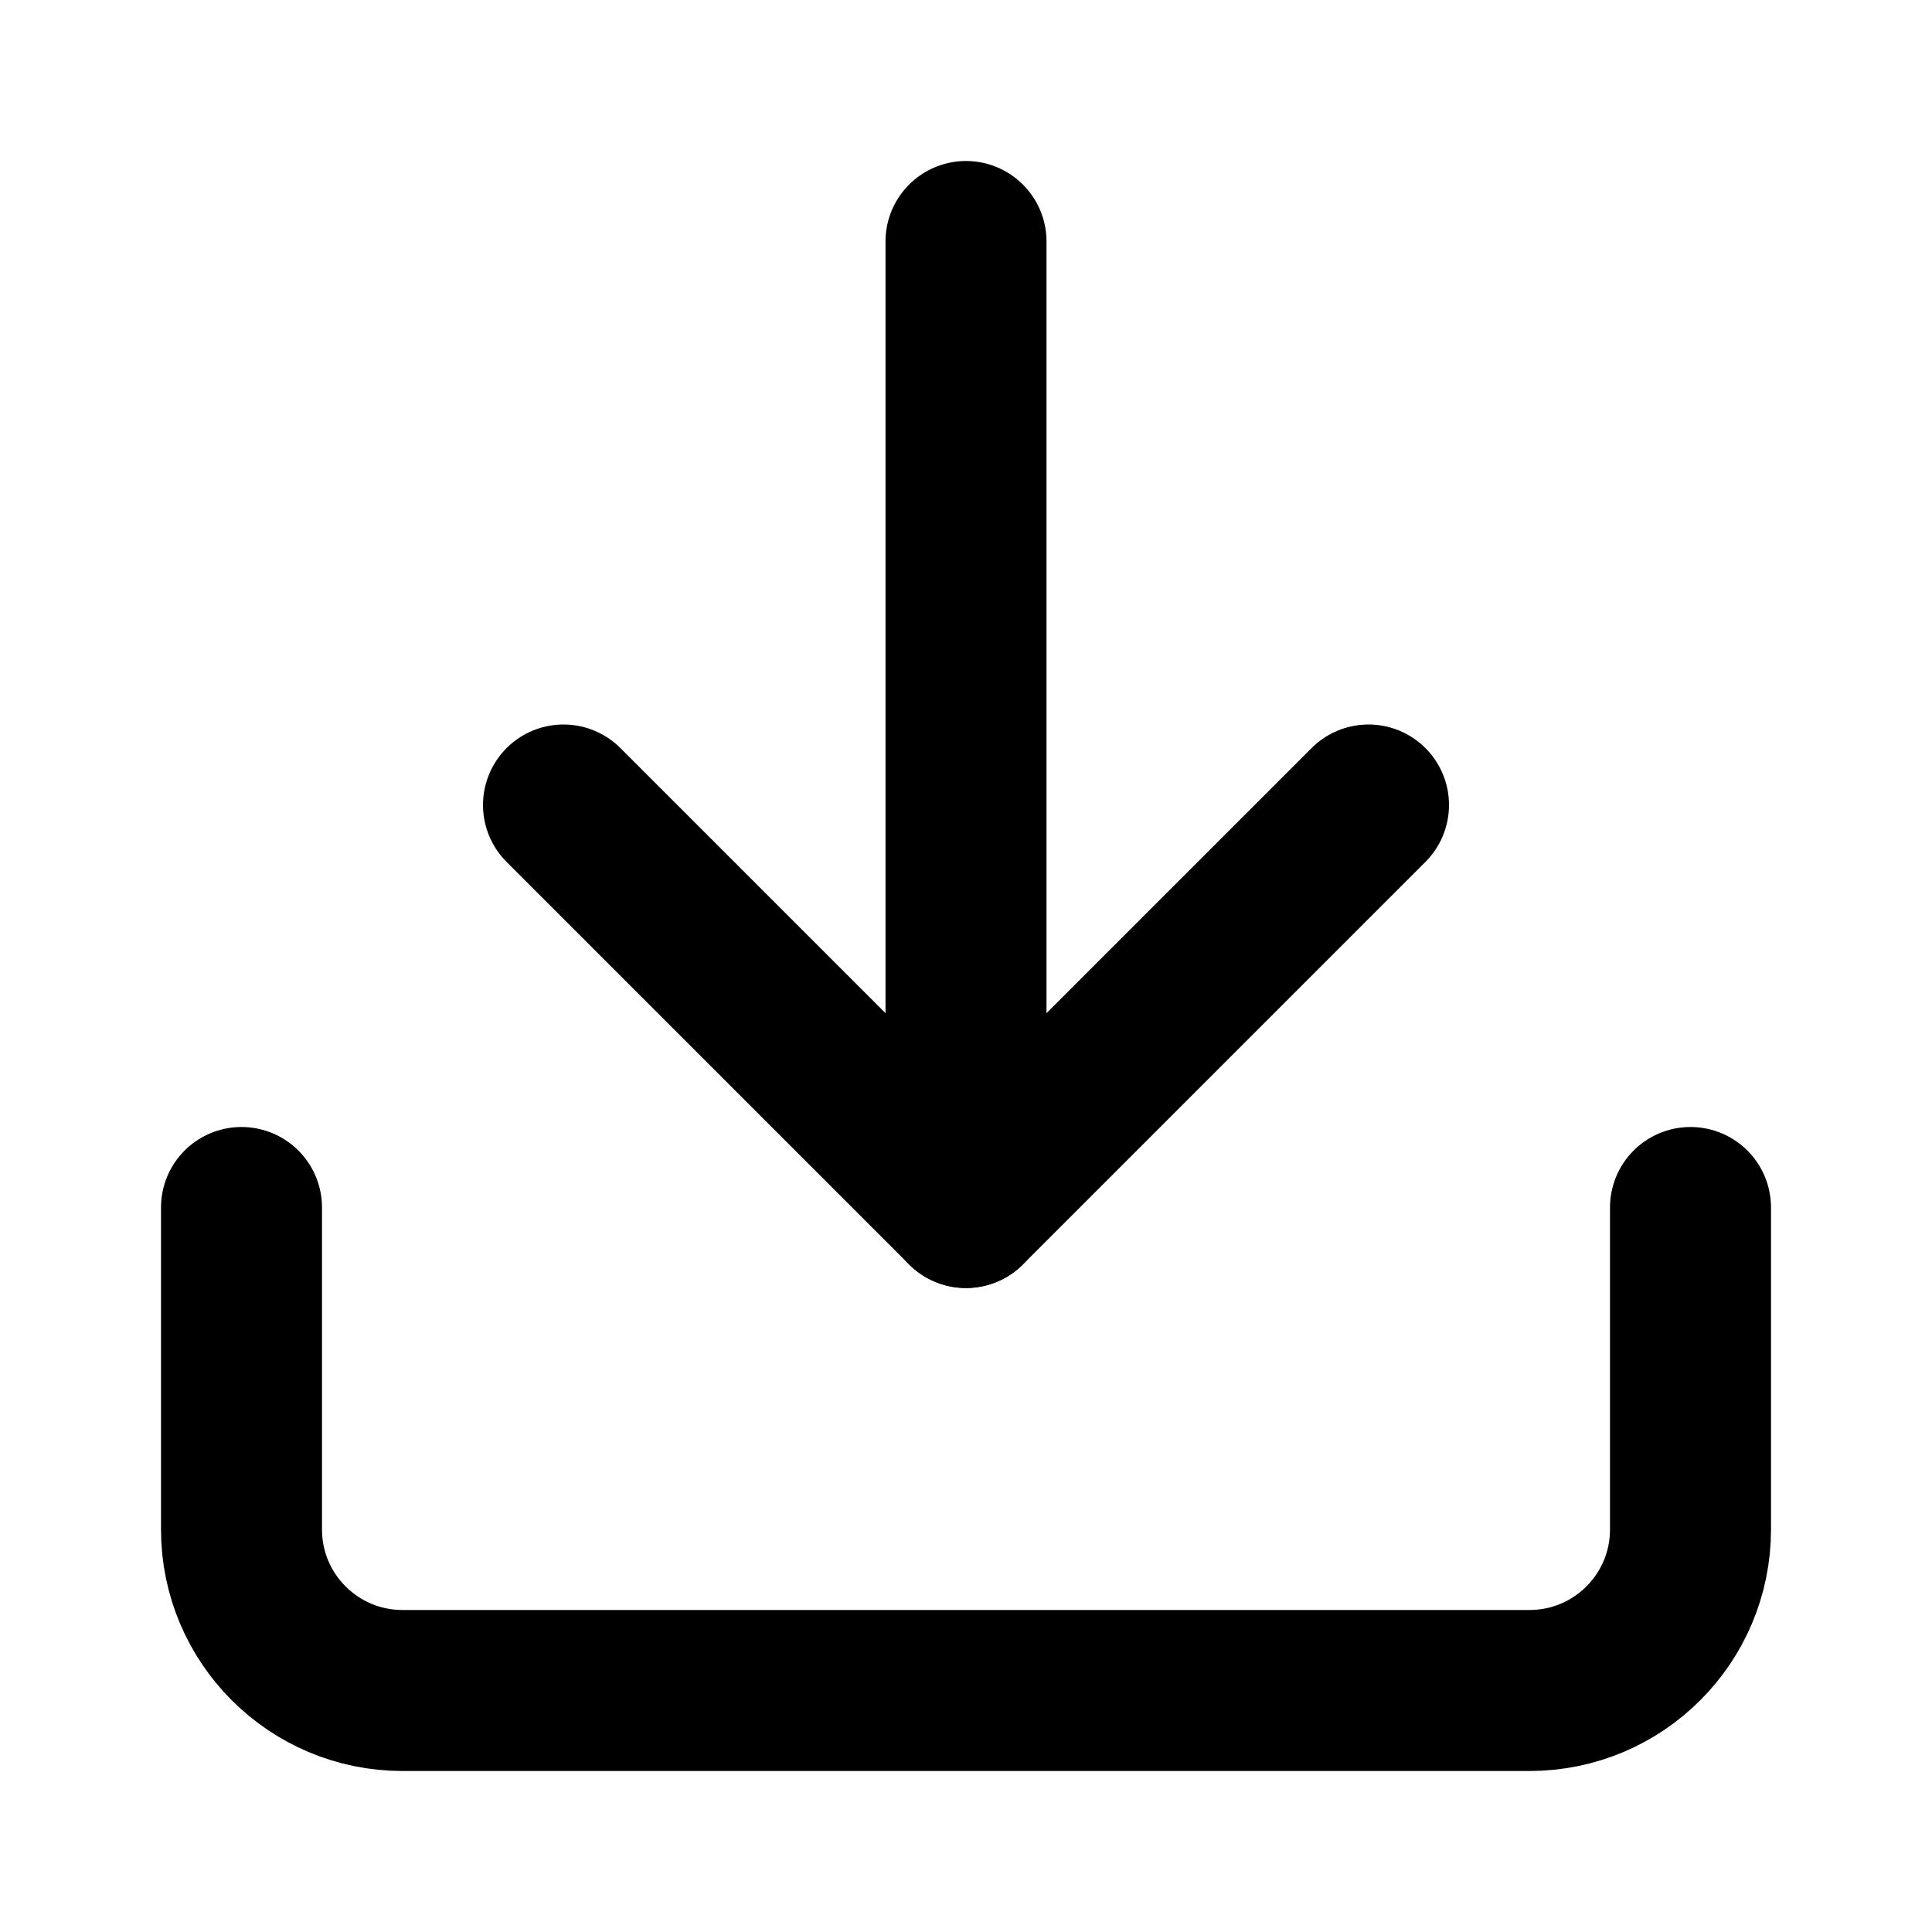
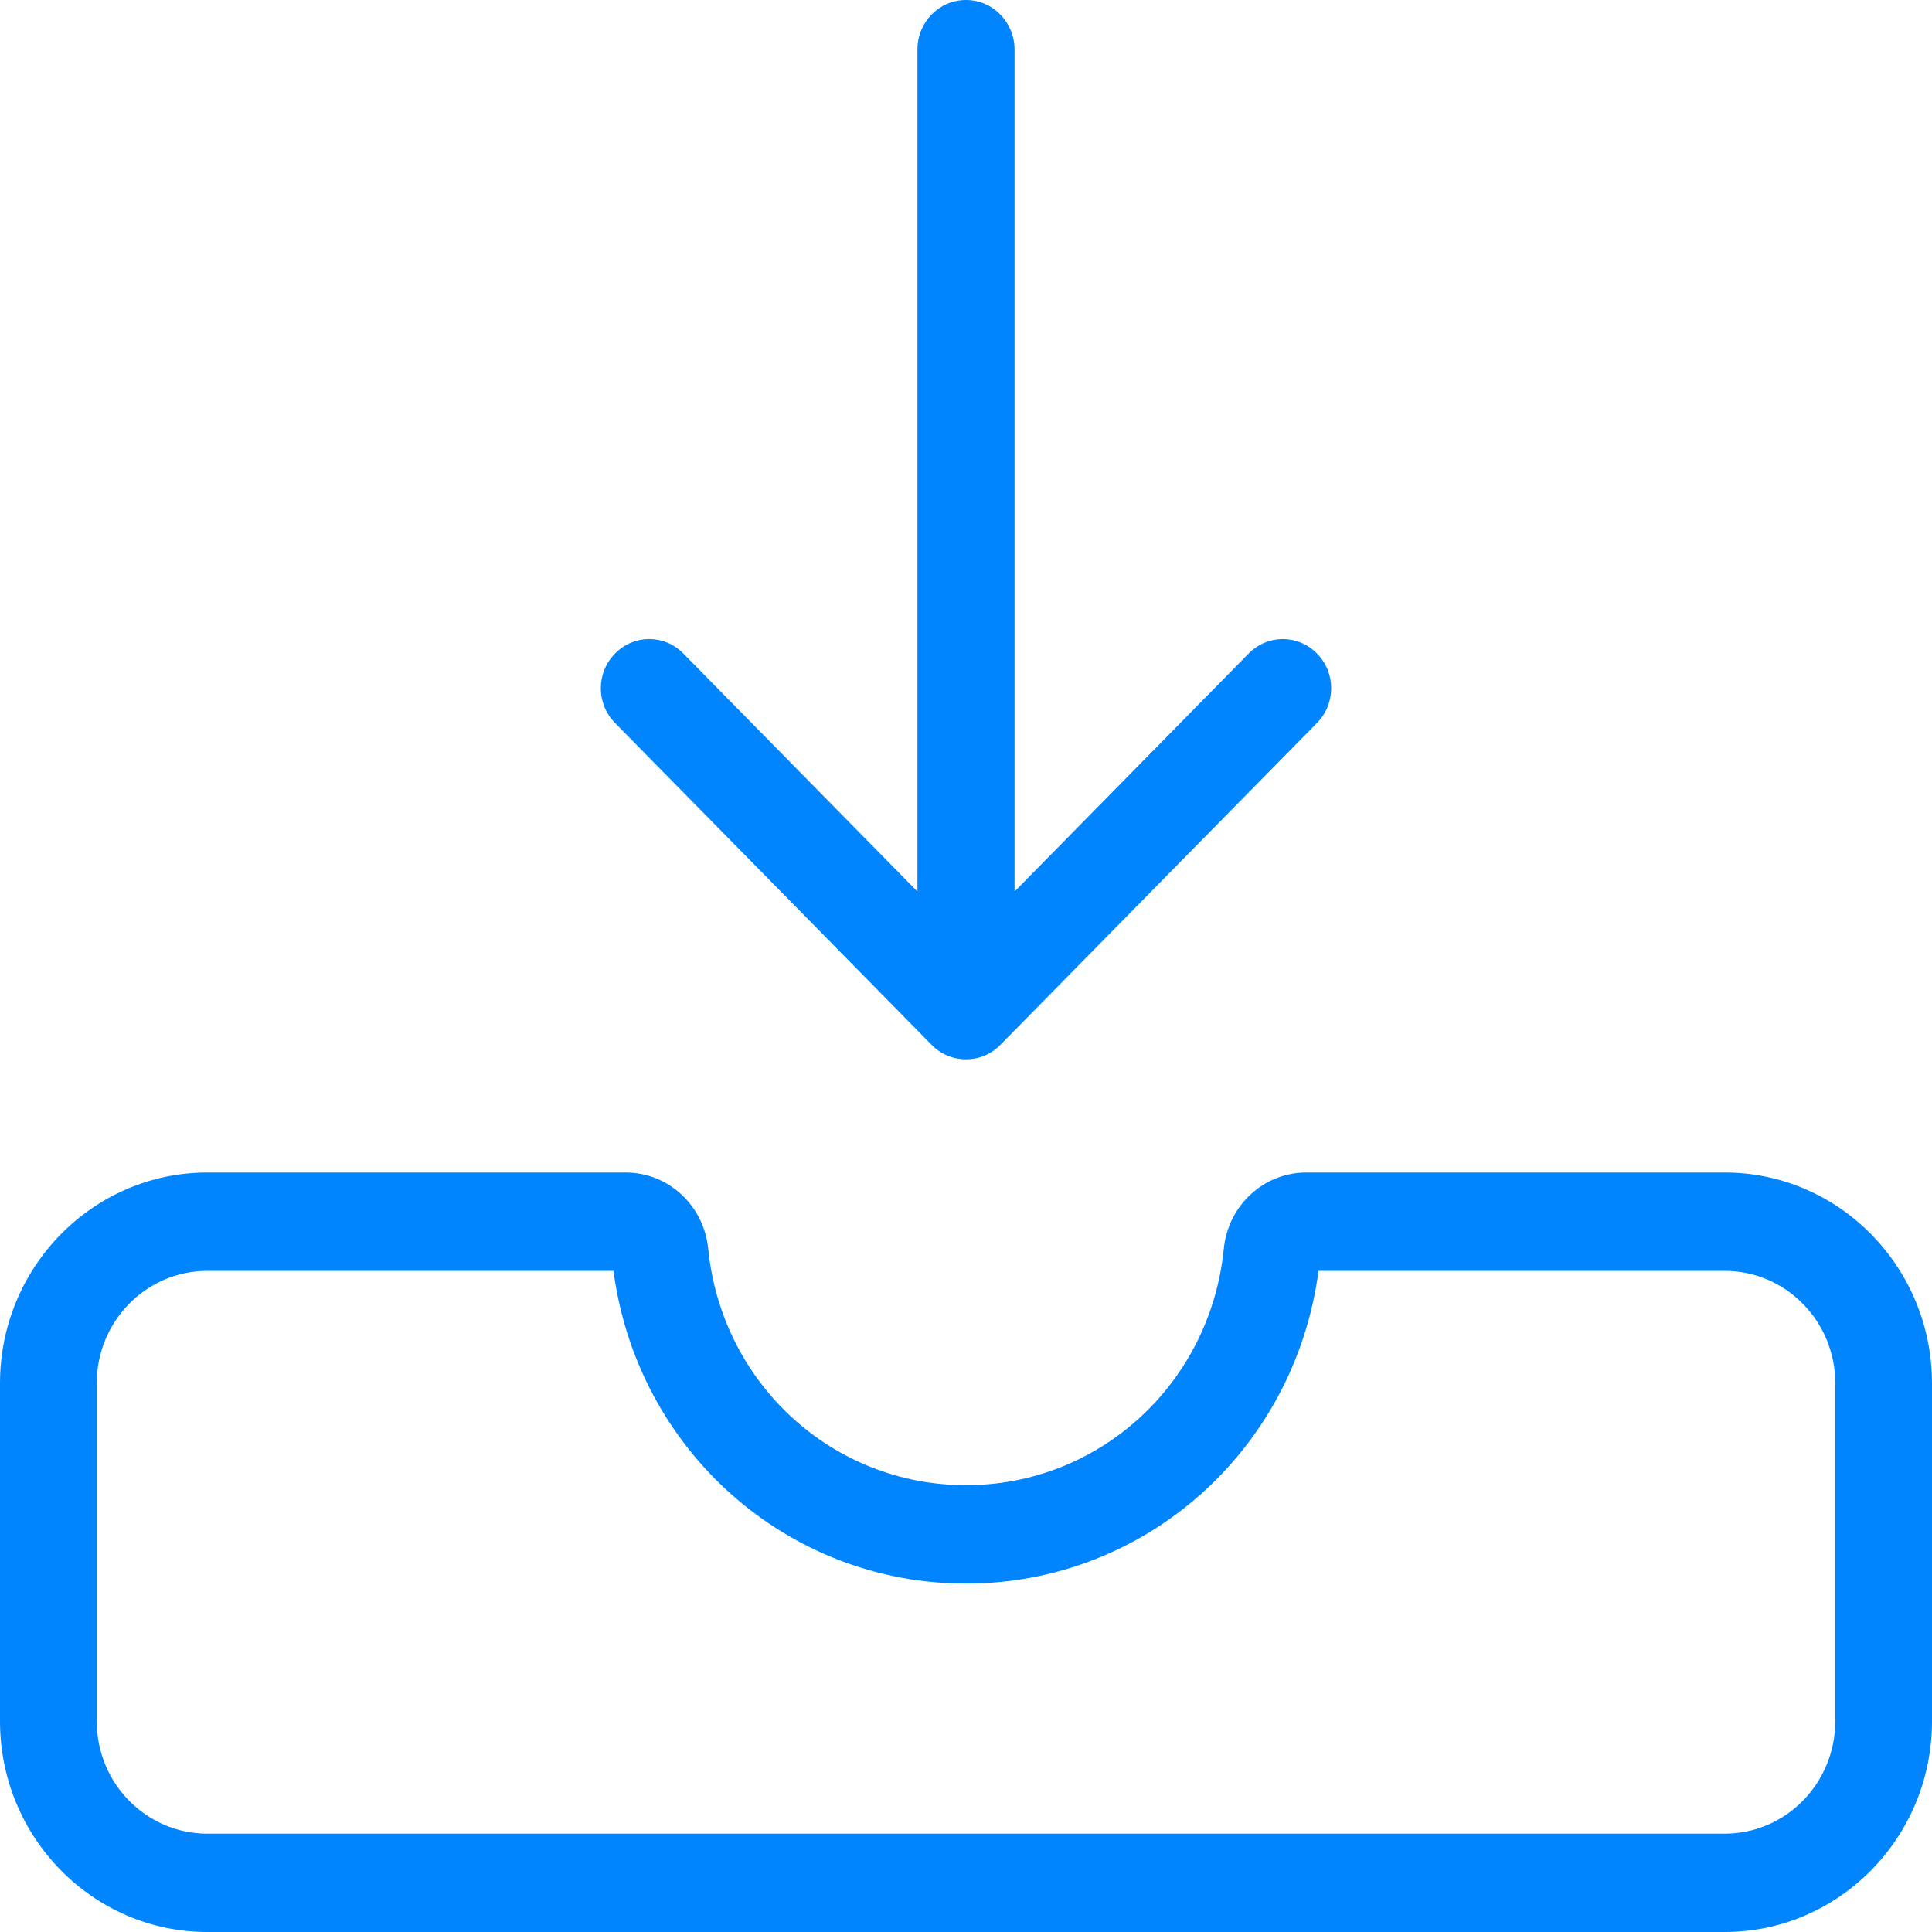
- <svg xmlns="http://www.w3.org/2000/svg" viewBox="0 0 24 24" fill="none" stroke="currentColor" stroke-width="2" stroke-linecap="round" stroke-linejoin="round">
-   <path d="M21 15v4a2 2 0 0 1-2 2H5a2 2 0 0 1-2-2v-4" />
-   <path d="M7 10l5 5 5-5" />
-   <path d="M12 15V3" />
+ <svg xmlns="http://www.w3.org/2000/svg" width="30" height="30" viewBox="0 0 30 30" fill="none">
+   <path d="M14.246 0.767C14.246 0.343 14.583 0 15 0C15.417 0 15.748 0.343 15.754 0.76V13.844L19.389 10.148C19.683 9.848 20.155 9.848 20.45 10.148C20.744 10.447 20.744 10.927 20.45 11.226L15.533 16.225C15.386 16.374 15.196 16.449 15 16.449C14.804 16.449 14.614 16.374 14.467 16.225L9.55 11.226C9.256 10.927 9.256 10.447 9.55 10.148C9.845 9.848 10.317 9.848 10.611 10.148L14.246 13.844V0.767Z" fill="#0085FF" />
+   <path fill-rule="evenodd" clip-rule="evenodd" d="M0 26.728V21.479C0 19.672 1.447 18.207 3.218 18.207H9.716C10.378 18.207 10.93 18.718 10.997 19.391C11.206 21.486 12.928 23.062 15 23.062C17.072 23.062 18.794 21.486 19.003 19.391C19.07 18.718 19.622 18.207 20.284 18.207H26.782C28.559 18.207 30 19.678 30 21.479V26.728C30 28.535 28.553 30 26.782 30H3.218C1.441 30 0 28.529 0 26.728ZM20.474 19.734C20.106 22.514 17.783 24.59 15 24.59C12.217 24.59 9.894 22.514 9.526 19.734H3.218C2.268 19.734 1.502 20.519 1.502 21.479V26.728C1.502 27.694 2.274 28.473 3.218 28.473H26.782C27.732 28.473 28.498 27.688 28.498 26.728V21.479C28.498 20.513 27.726 19.734 26.782 19.734H20.474Z" fill="#0085FF" />
</svg>
